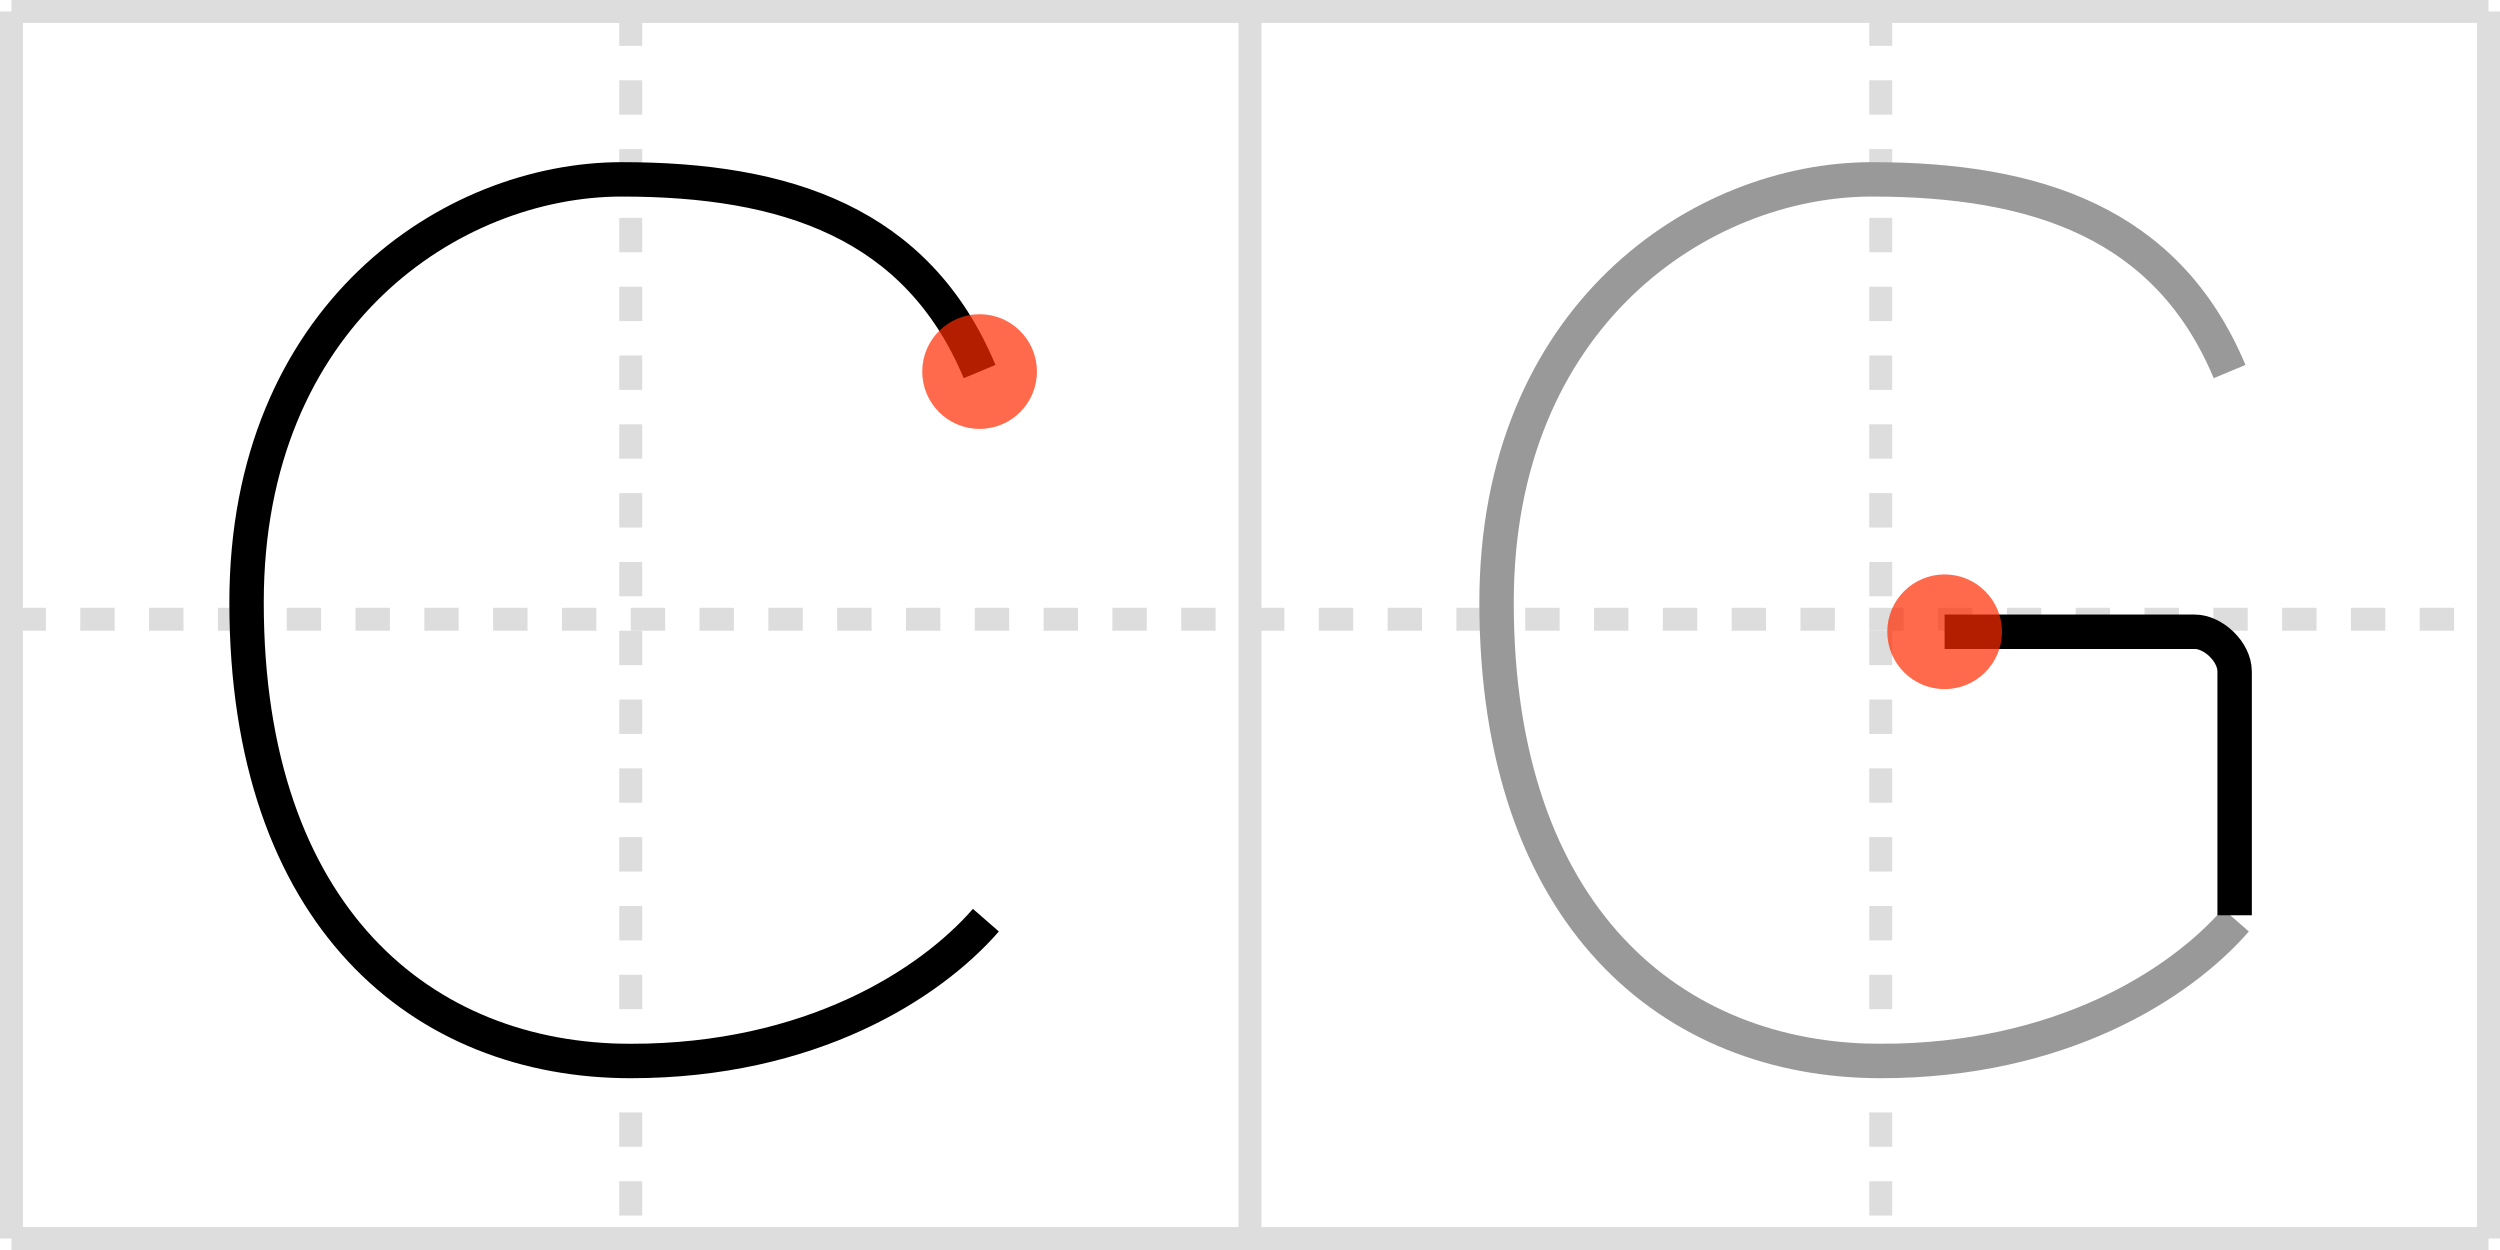
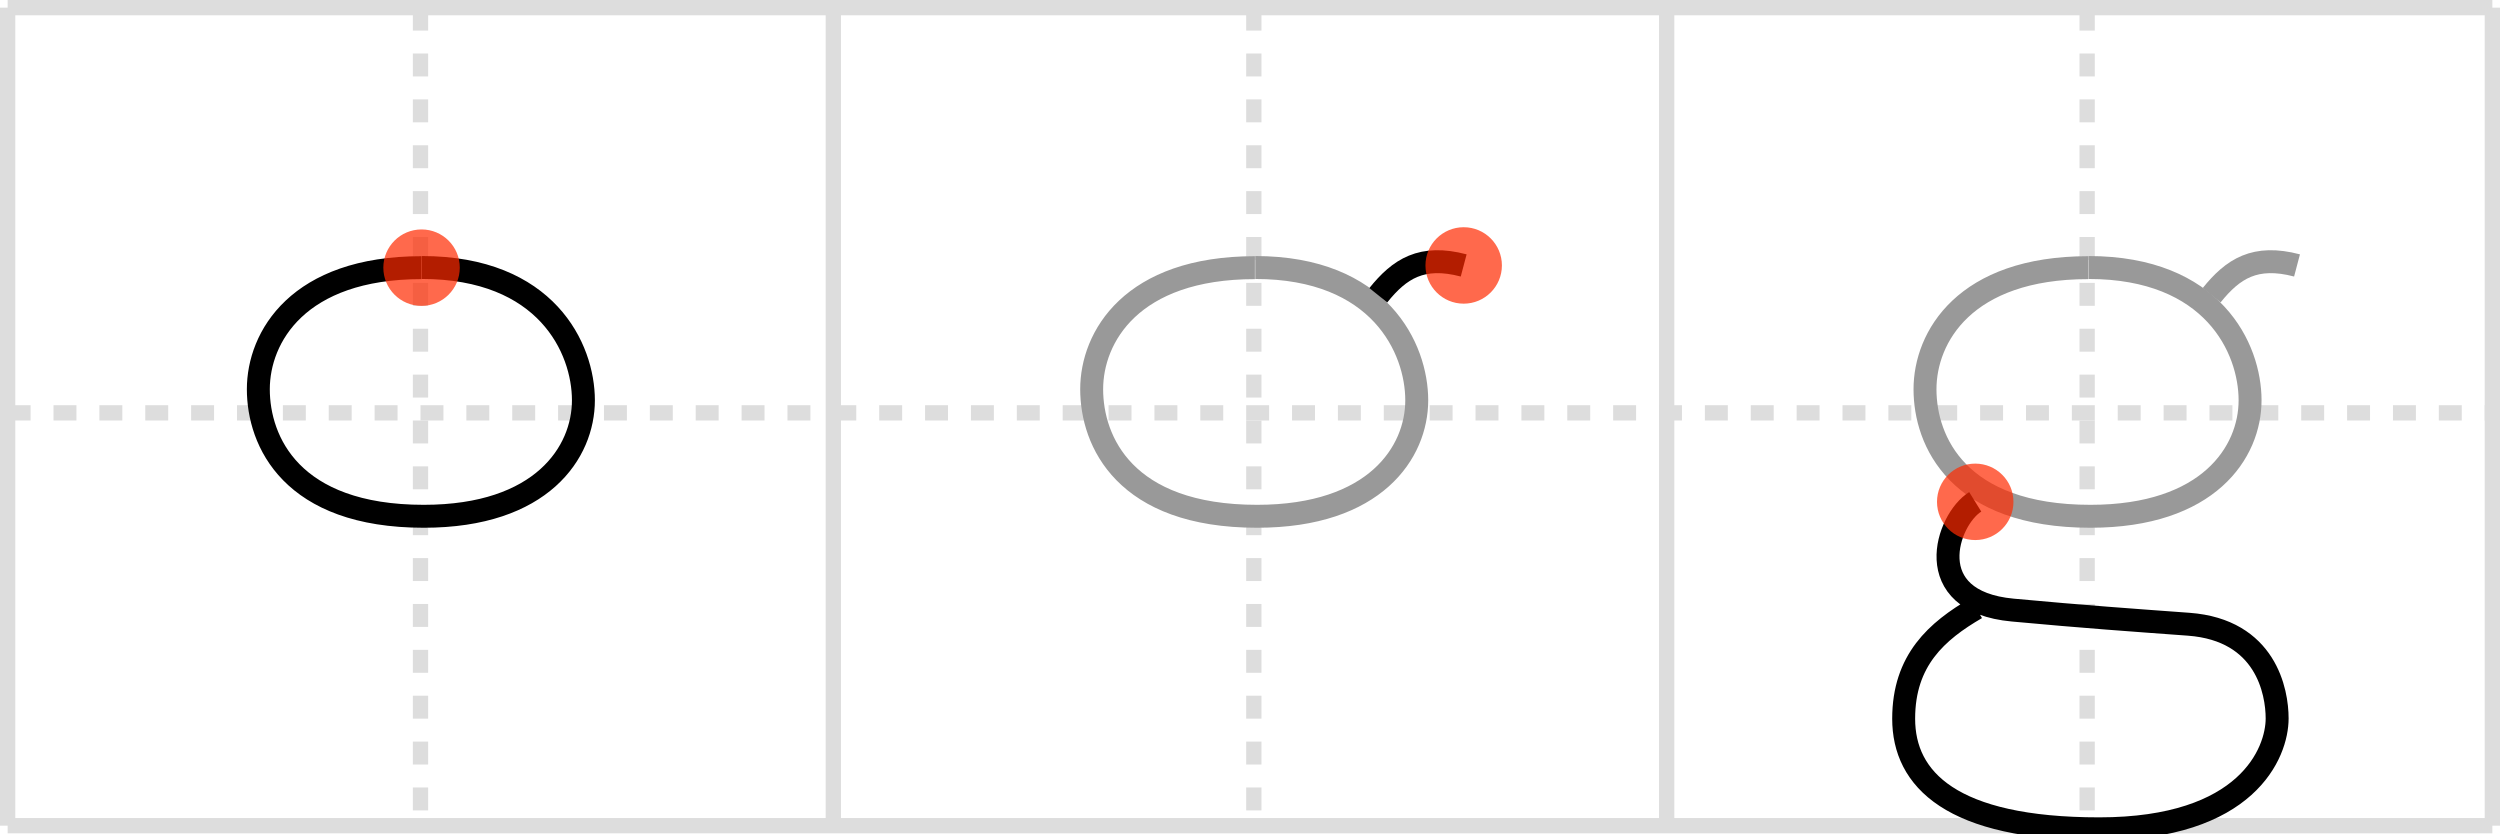
- <svg xmlns="http://www.w3.org/2000/svg" width="218px" height="109px" viewBox="0 0 218 109" xml:space="preserve" version="1.1" baseProfile="full">
-   <line x1="1" y1="1" x2="217" y2="1" style="stroke:#ddd;stroke-width:2" />
+ <svg xmlns="http://www.w3.org/2000/svg" width="327px" height="109px" viewBox="0 0 327 109" xml:space="preserve" version="1.1" baseProfile="full">
+   <line x1="1" y1="1" x2="326" y2="1" style="stroke:#ddd;stroke-width:2" />
  <line x1="1" y1="1" x2="1" y2="108" style="stroke:#ddd;stroke-width:2" />
-   <line x1="1" y1="108" x2="217" y2="108" style="stroke:#ddd;stroke-width:2" />
-   <line x1="217" y1="1" x2="217" y2="108" style="stroke:#ddd;stroke-width:2" />
+   <line x1="1" y1="108" x2="326" y2="108" style="stroke:#ddd;stroke-width:2" />
+   <line x1="326" y1="1" x2="326" y2="108" style="stroke:#ddd;stroke-width:2" />
  <line x1="109" y1="1" x2="109" y2="108" style="stroke:#ddd;stroke-width:2" />
-   <line x1="1" y1="54" x2="217" y2="54" style="stroke:#ddd;stroke-width:2;stroke-dasharray:3 3" />
+   <line x1="218" y1="1" x2="218" y2="108" style="stroke:#ddd;stroke-width:2" />
+   <line x1="1" y1="54" x2="326" y2="54" style="stroke:#ddd;stroke-width:2;stroke-dasharray:3 3" />
  <line x1="55" y1="1" x2="55" y2="108" style="stroke:#ddd;stroke-width:2;stroke-dasharray:3 3" />
  <line x1="164" y1="1" x2="164" y2="108" style="stroke:#ddd;stroke-width:2;stroke-dasharray:3 3" />
-   <path d="M85.42,32.4c-5.44-13.01-16.93-16.76-31.2-16.76c-14.85,0-32.72,11.85-32.72,36.89c0,27.41,15.34,39.99,33.5,39.99c15.65,0,26.06-6.65,30.97-12.28" style="fill:none;stroke:black;stroke-width:3" />
-   <circle cx="85.42" cy="32.4" r="5" stroke-width="0" fill="#FF2A00" opacity="0.7" />
-   <path d="M194.42,32.4c-5.44-13.01-16.93-16.76-31.2-16.76c-14.85,0-32.72,11.85-32.72,36.89c0,27.41,15.34,39.99,33.5,39.99c15.65,0,26.06-6.65,30.97-12.28" style="fill:none;stroke:#999;stroke-width:3" />
-   <path d="M169.57,55.09c5.2,0,20.23,0,21.82,0c1.59,0,3.47,1.73,3.47,3.47c0,1.74,0,21.25,0,21.25" style="fill:none;stroke:black;stroke-width:3" />
-   <circle cx="169.57" cy="55.09" r="5" stroke-width="0" fill="#FF2A00" opacity="0.7" />
+   <line x1="273" y1="1" x2="273" y2="108" style="stroke:#ddd;stroke-width:2;stroke-dasharray:3 3" />
+   <path d="M55.14,35.01c-16.18,0-21.35,9.1-21.35,15.9c0,6.8,4.3,16.62,21.64,16.62c15.46,0,20.88-8.38,20.88-15.17c0-6.79-4.84-17.37-21.12-17.37" style="fill:none;stroke:black;stroke-width:3" />
+   <circle cx="55.14" cy="35.01" r="5" stroke-width="0" fill="#FF2A00" opacity="0.7" />
+   <path d="M164.14,35.01c-16.18,0-21.35,9.1-21.35,15.9c0,6.8,4.3,16.62,21.64,16.62c15.46,0,20.88-8.38,20.88-15.17c0-6.79-4.84-17.37-21.12-17.37" style="fill:none;stroke:#999;stroke-width:3" />
+   <path d="M191.45,34.72c-5.49-1.45-8.38,0.43-11.17,3.9" style="fill:none;stroke:black;stroke-width:3" />
+   <circle cx="191.45" cy="34.72" r="5" stroke-width="0" fill="#FF2A00" opacity="0.7" />
+   <path d="M273.14,35.01c-16.18,0-21.35,9.1-21.35,15.9c0,6.8,4.3,16.62,21.64,16.62c15.46,0,20.88-8.38,20.88-15.17c0-6.79-4.84-17.37-21.12-17.37" style="fill:none;stroke:#999;stroke-width:3" />
+   <path d="M300.45,34.72c-5.49-1.45-8.38,0.43-11.17,3.9" style="fill:none;stroke:#999;stroke-width:3" />
+   <path d="M258.36,65.64c-3.72,2.31-7.39,13.03,4.91,14.16c9.39,0.87,15.49,1.3,23.01,1.85c10.12,0.75,11.57,8.84,11.57,12.32c0,4.48-3.9,14.44-23.27,14.44c-19.37,0-25.58-6.5-25.58-14.4c0-7.66,4.34-11.47,9.49-14.46" style="fill:none;stroke:black;stroke-width:3" />
+   <circle cx="258.36" cy="65.64" r="5" stroke-width="0" fill="#FF2A00" opacity="0.7" />
</svg>
